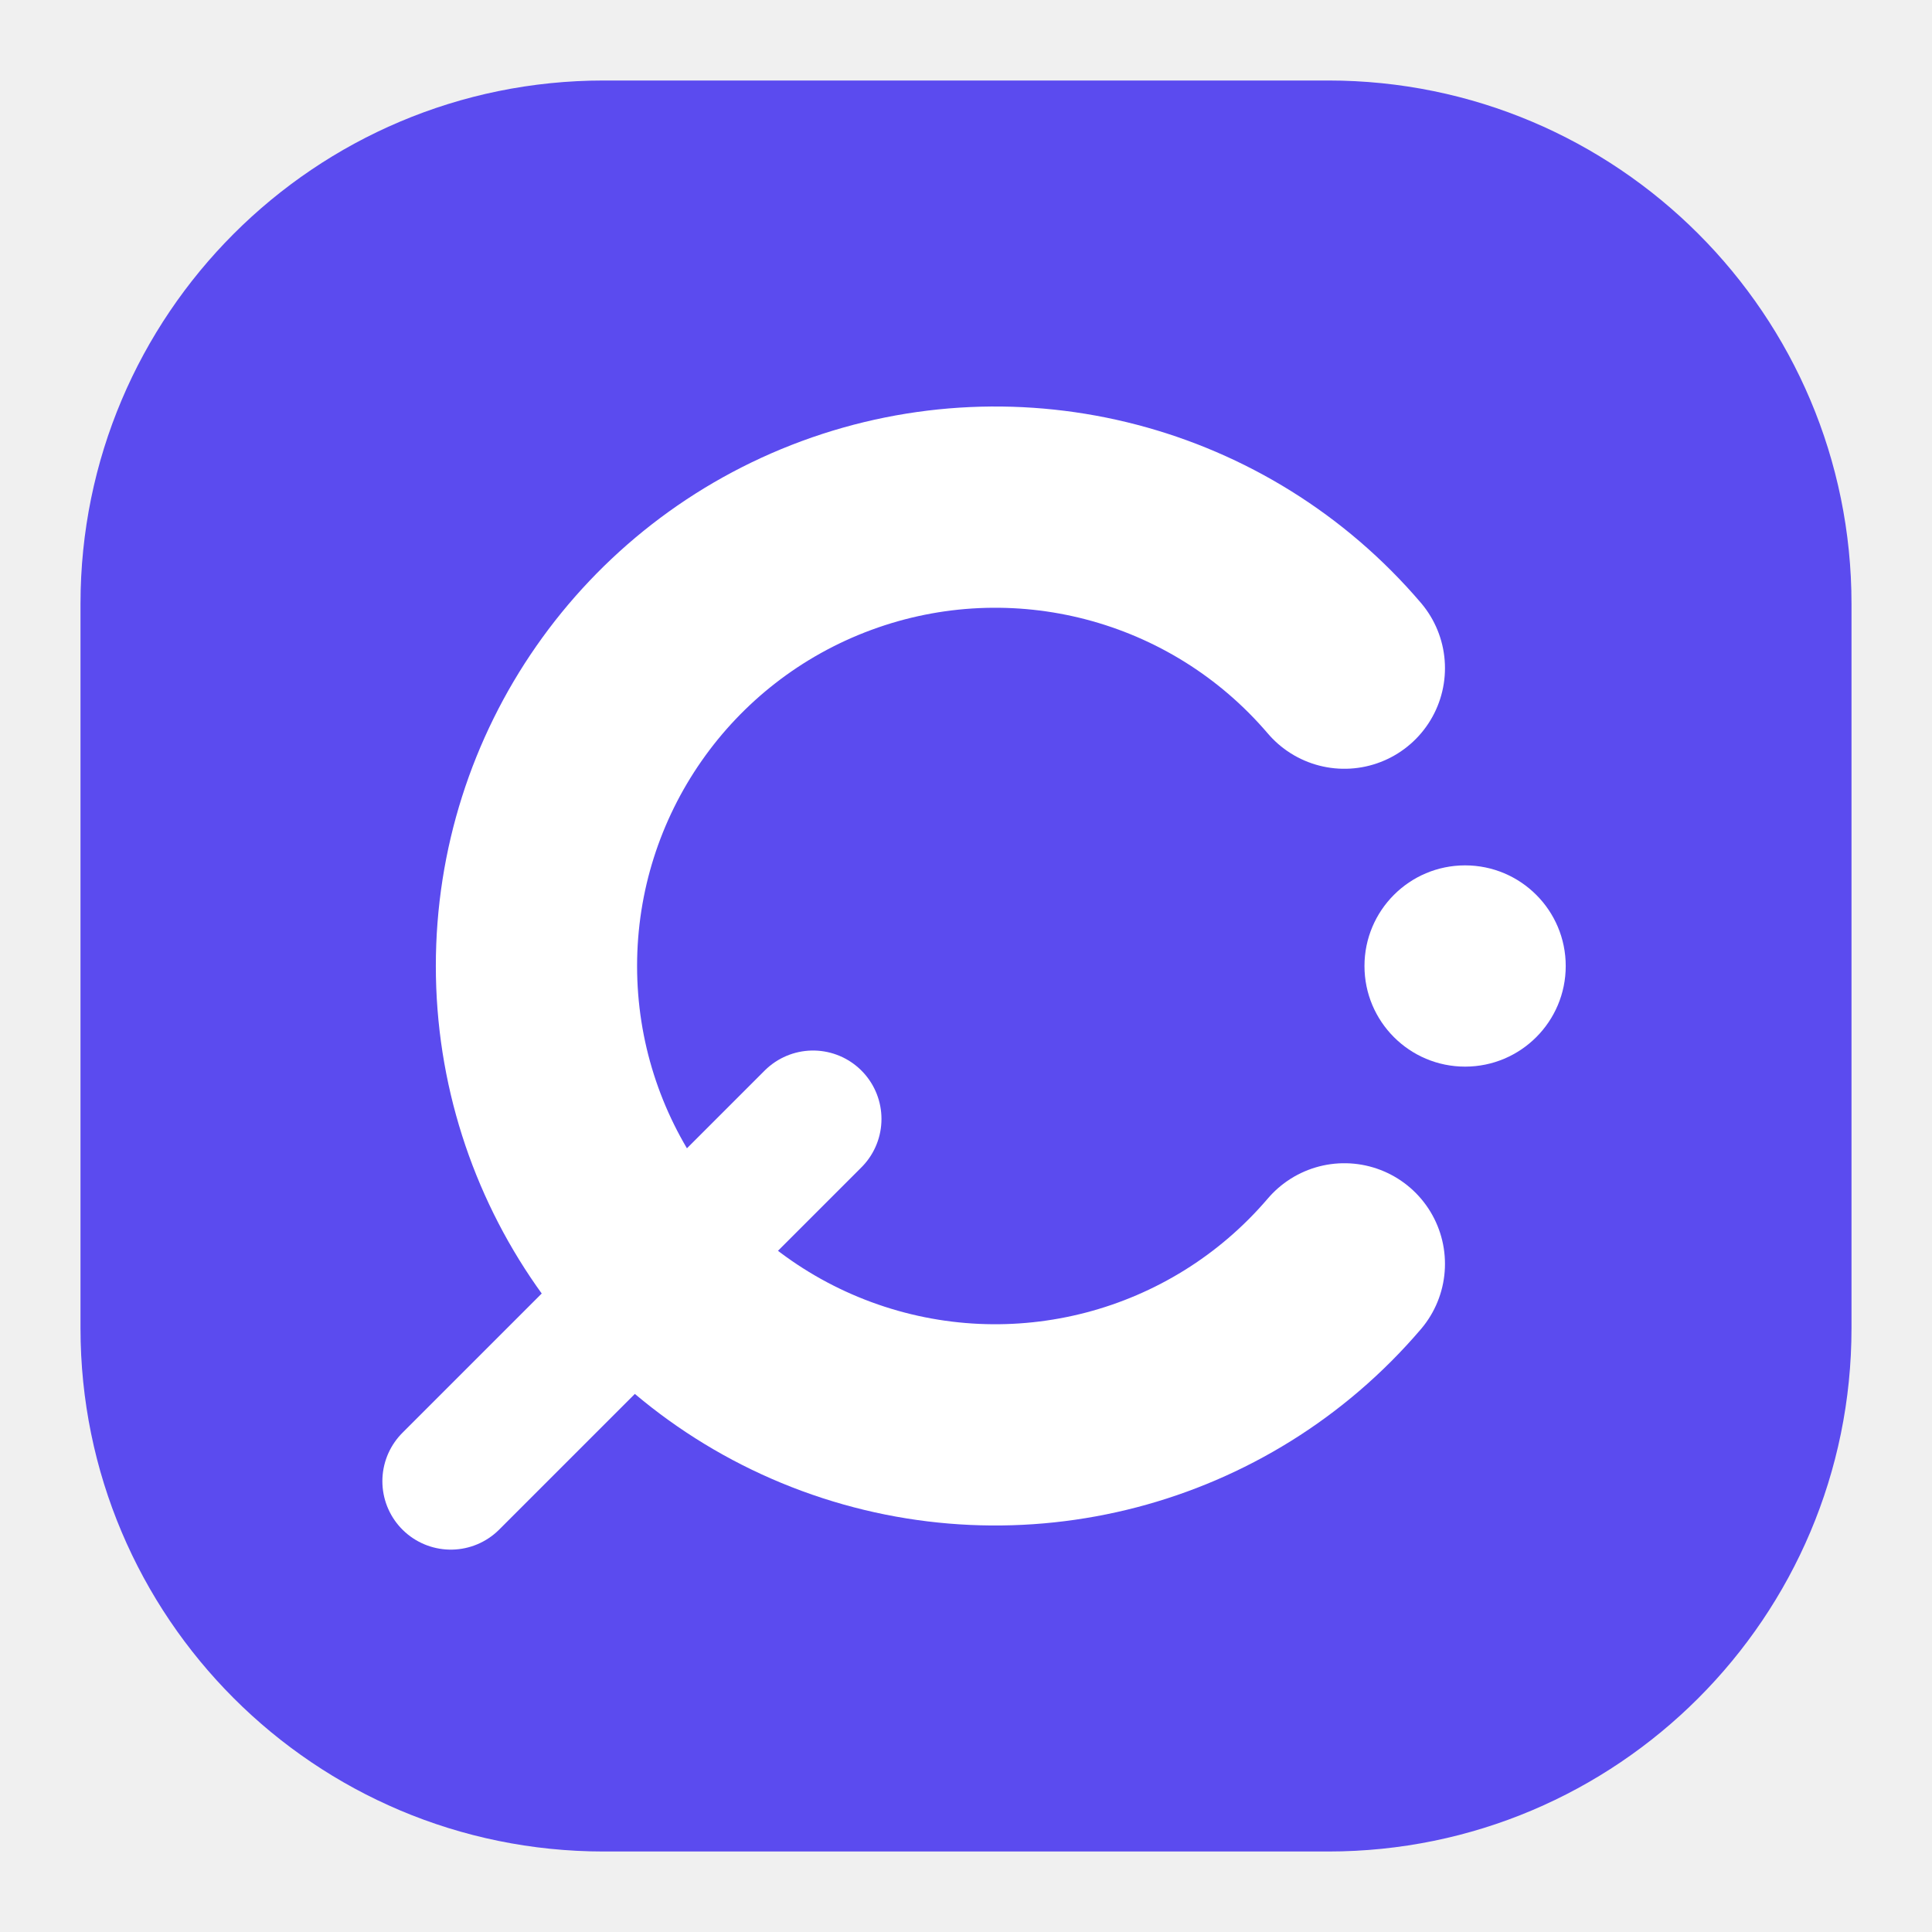
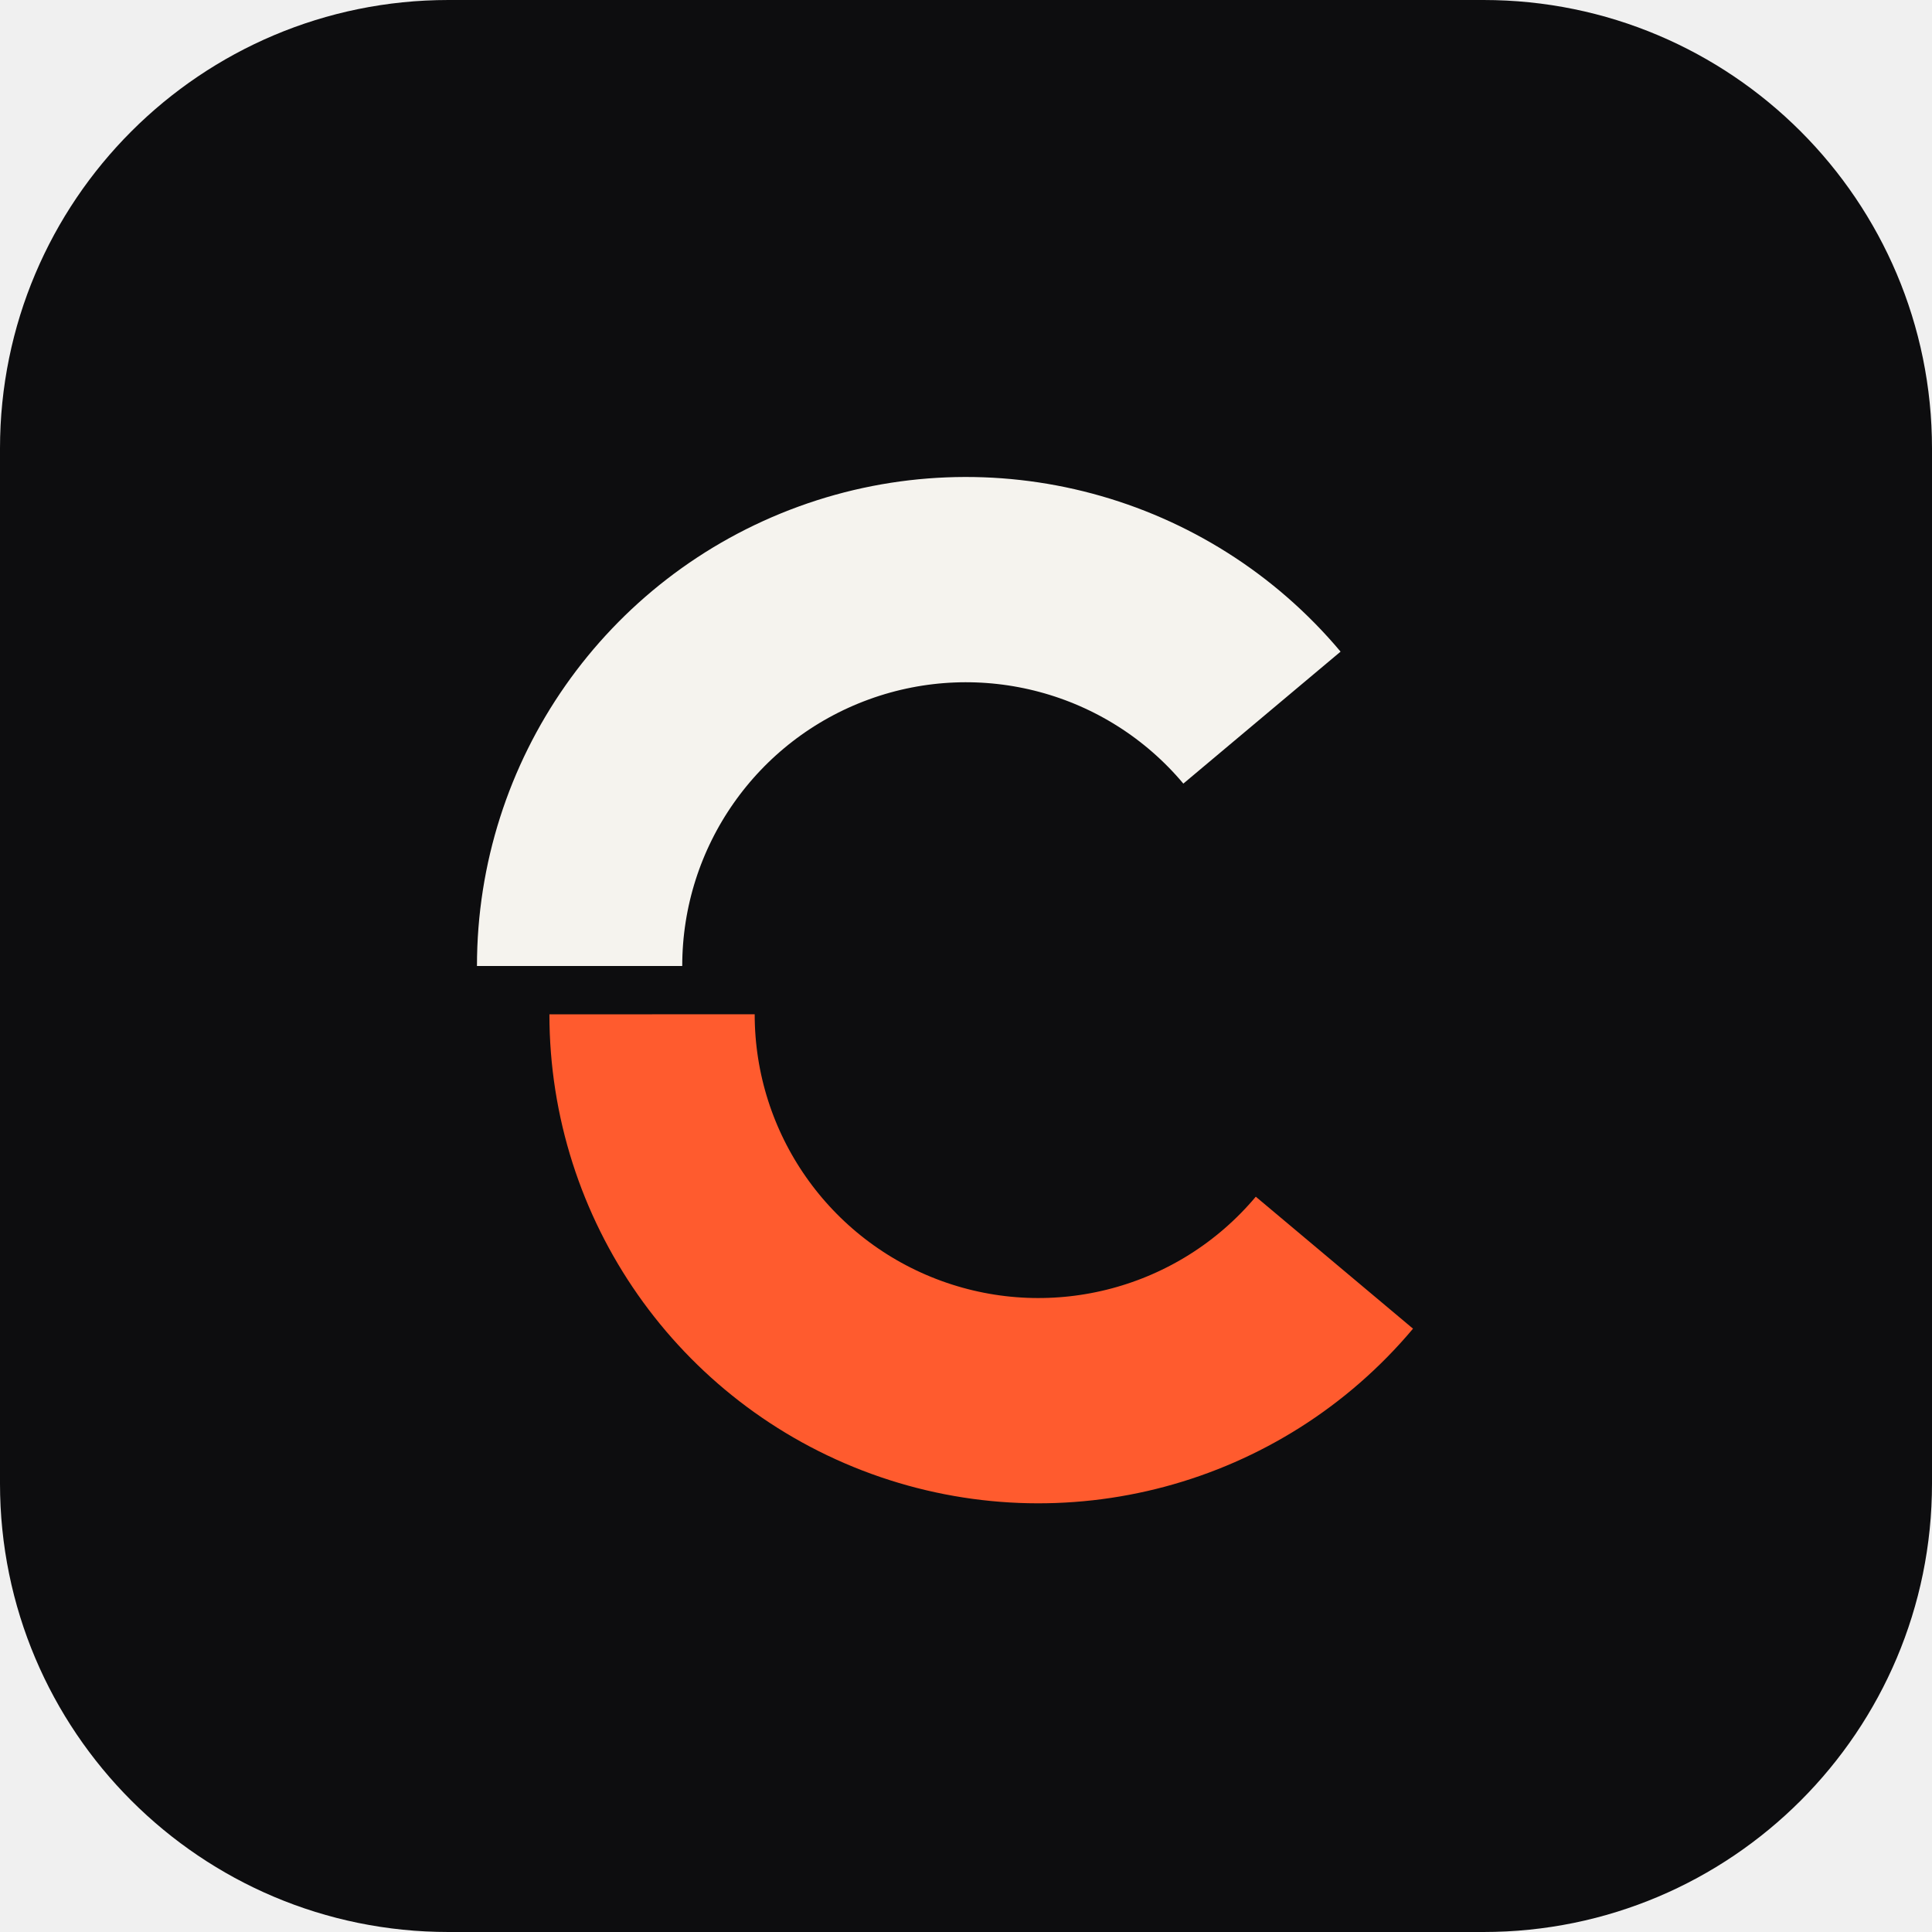
- <svg xmlns="http://www.w3.org/2000/svg" viewBox="0 0 24 24" width="512" height="512">
-   <rect x="1" y="1" width="22" height="22" rx="6.5" fill="#5b4bef" />
-   <path d="M16.7 8.3A5.7 5.7 0 1 0 16.7 15.7" fill="none" stroke="#fff" stroke-width="2.5" stroke-linecap="round" />
-   <path d="M5.6 18.4L10.1 13.9" fill="none" stroke="#fff" stroke-width="1.7" stroke-linecap="round" />
-   <circle cx="18.2" cy="12" r="1.25" fill="#fff" />
+ <svg xmlns="http://www.w3.org/2000/svg" viewBox="0 0 112 112" width="192" height="192">
+   <rect width="112" height="112" rx="26" fill="#0D0D0F" />
+   <g transform="translate(21 21) scale(0.7)">
+     <path d="M74.51 29.43 A32 32 0 0 0 18 50" fill="none" stroke="#F5F3EE" stroke-width="17" />
+     <path d="M18 50 A32 32 0 0 0 74.51 70.57" fill="none" stroke="#FF5B2E" stroke-width="17" transform="translate(6 4)" />
+   </g>
</svg>
